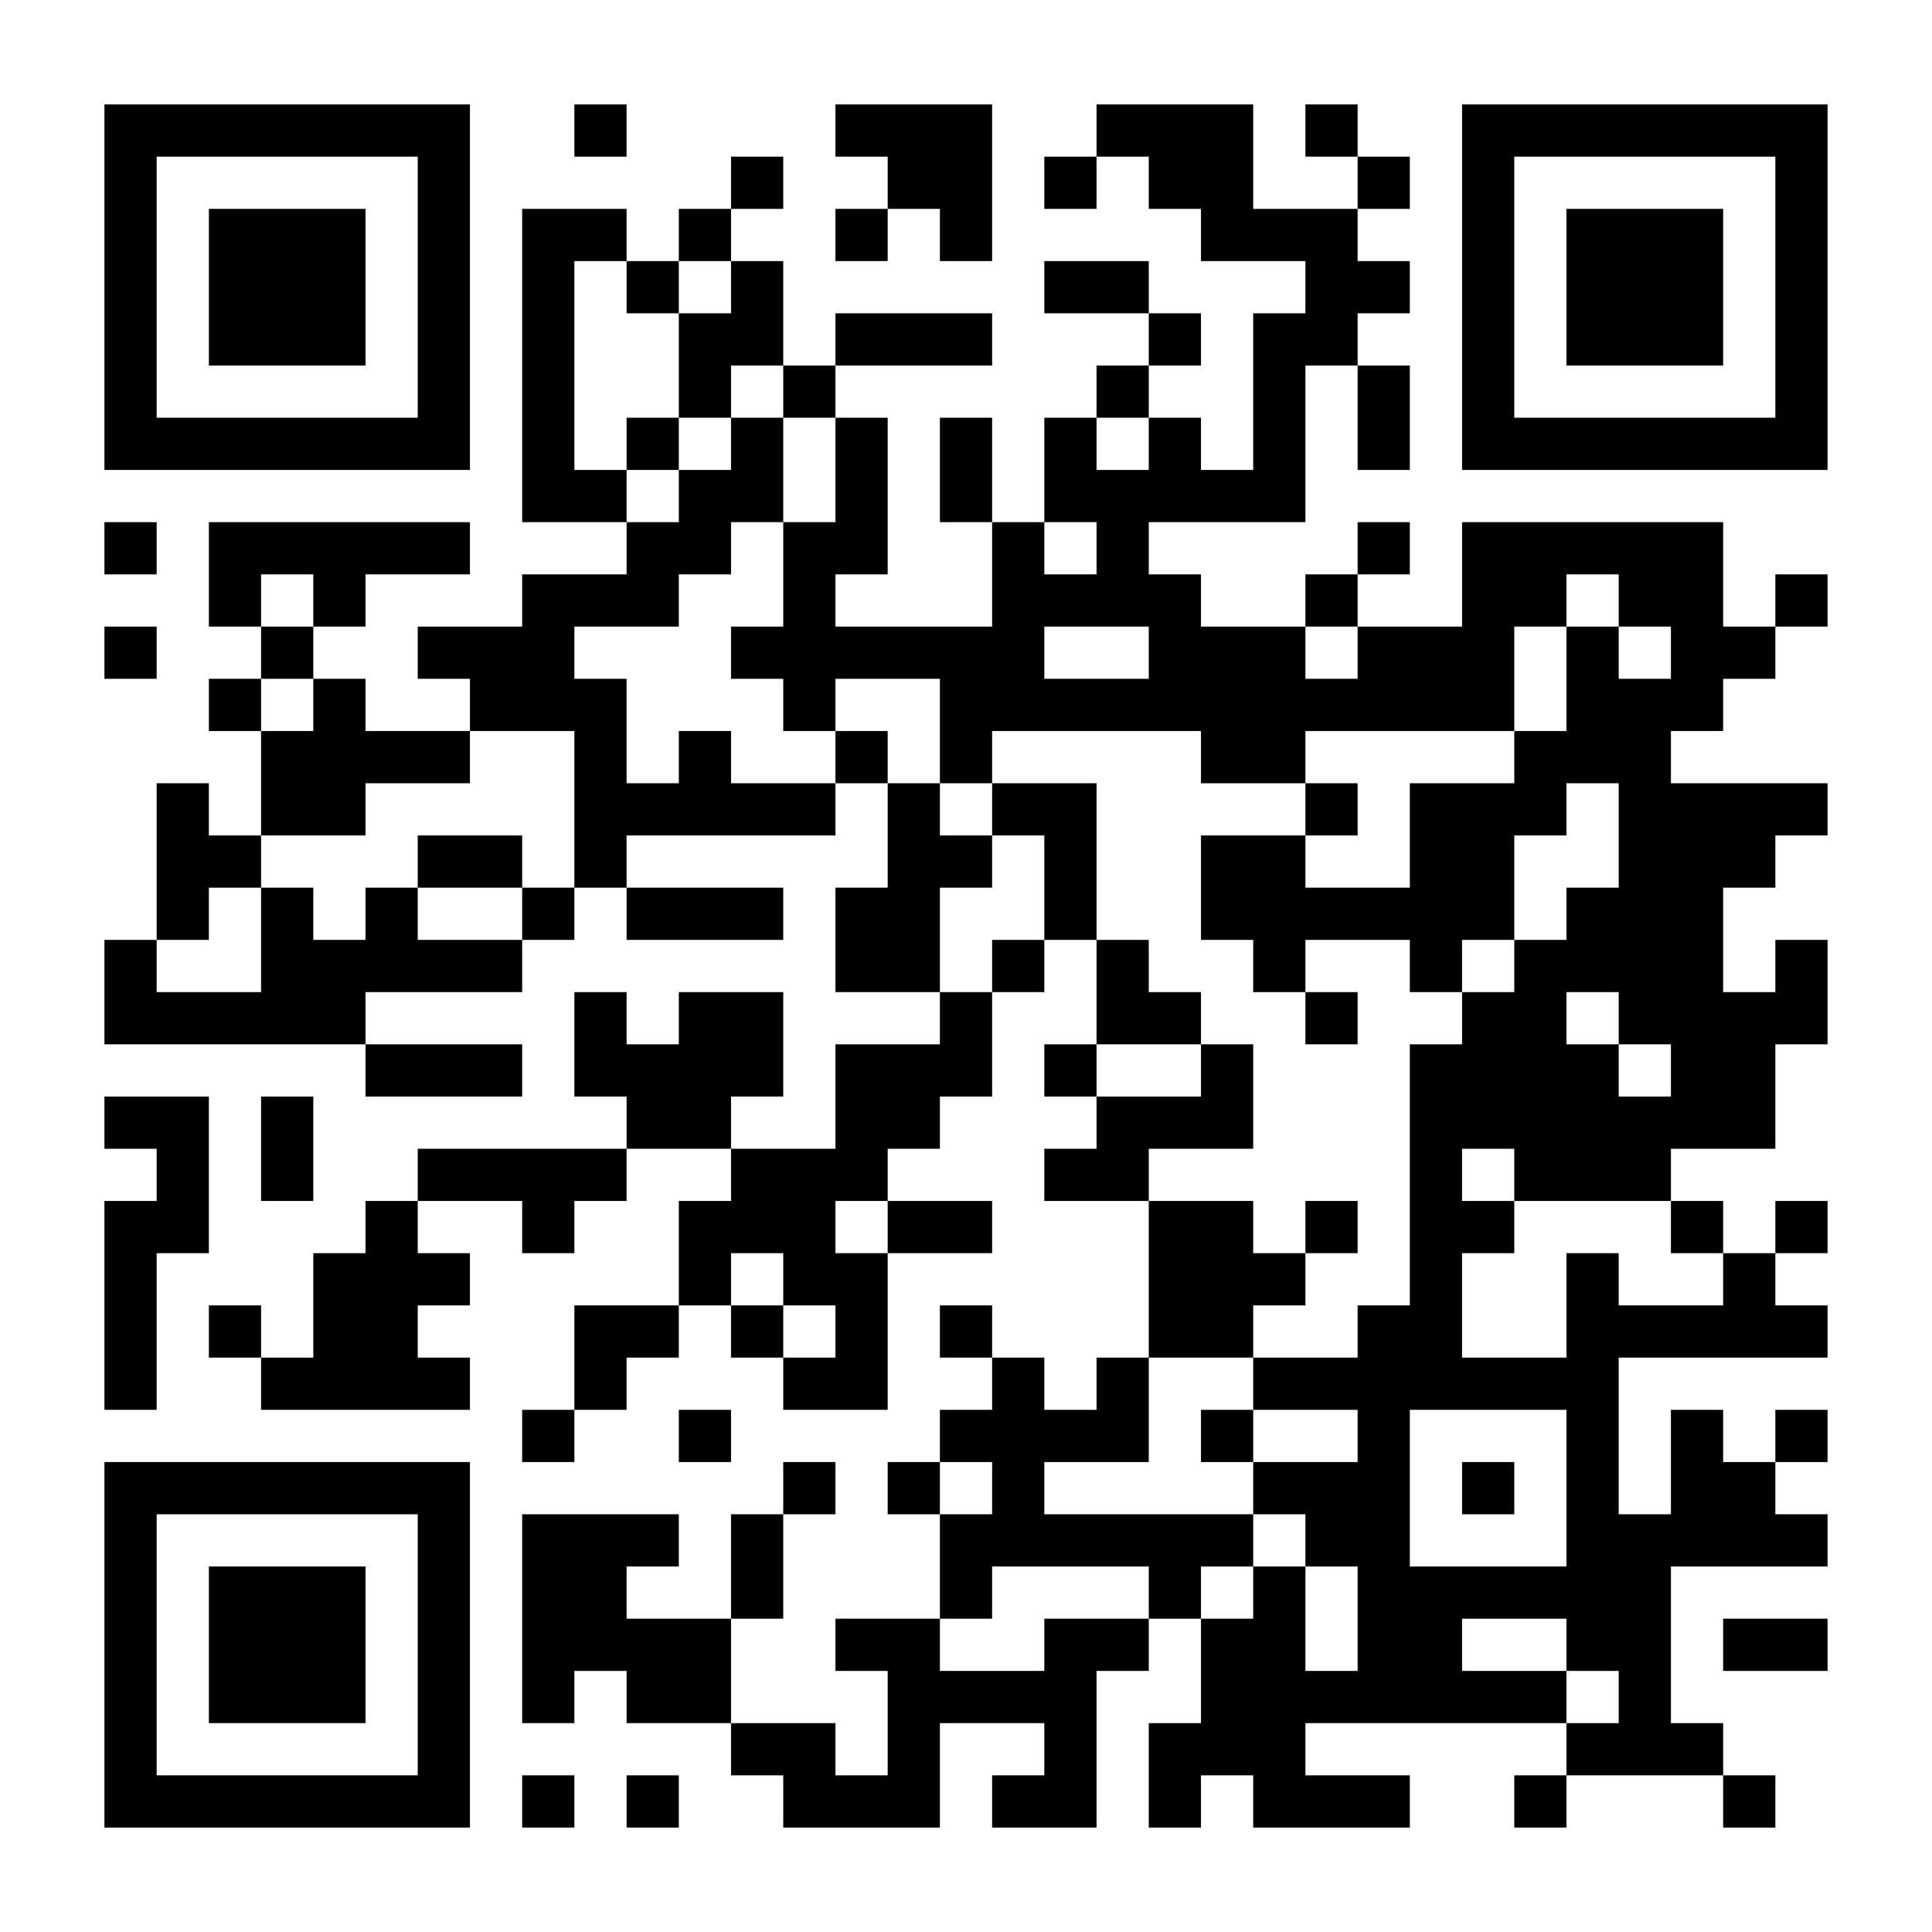
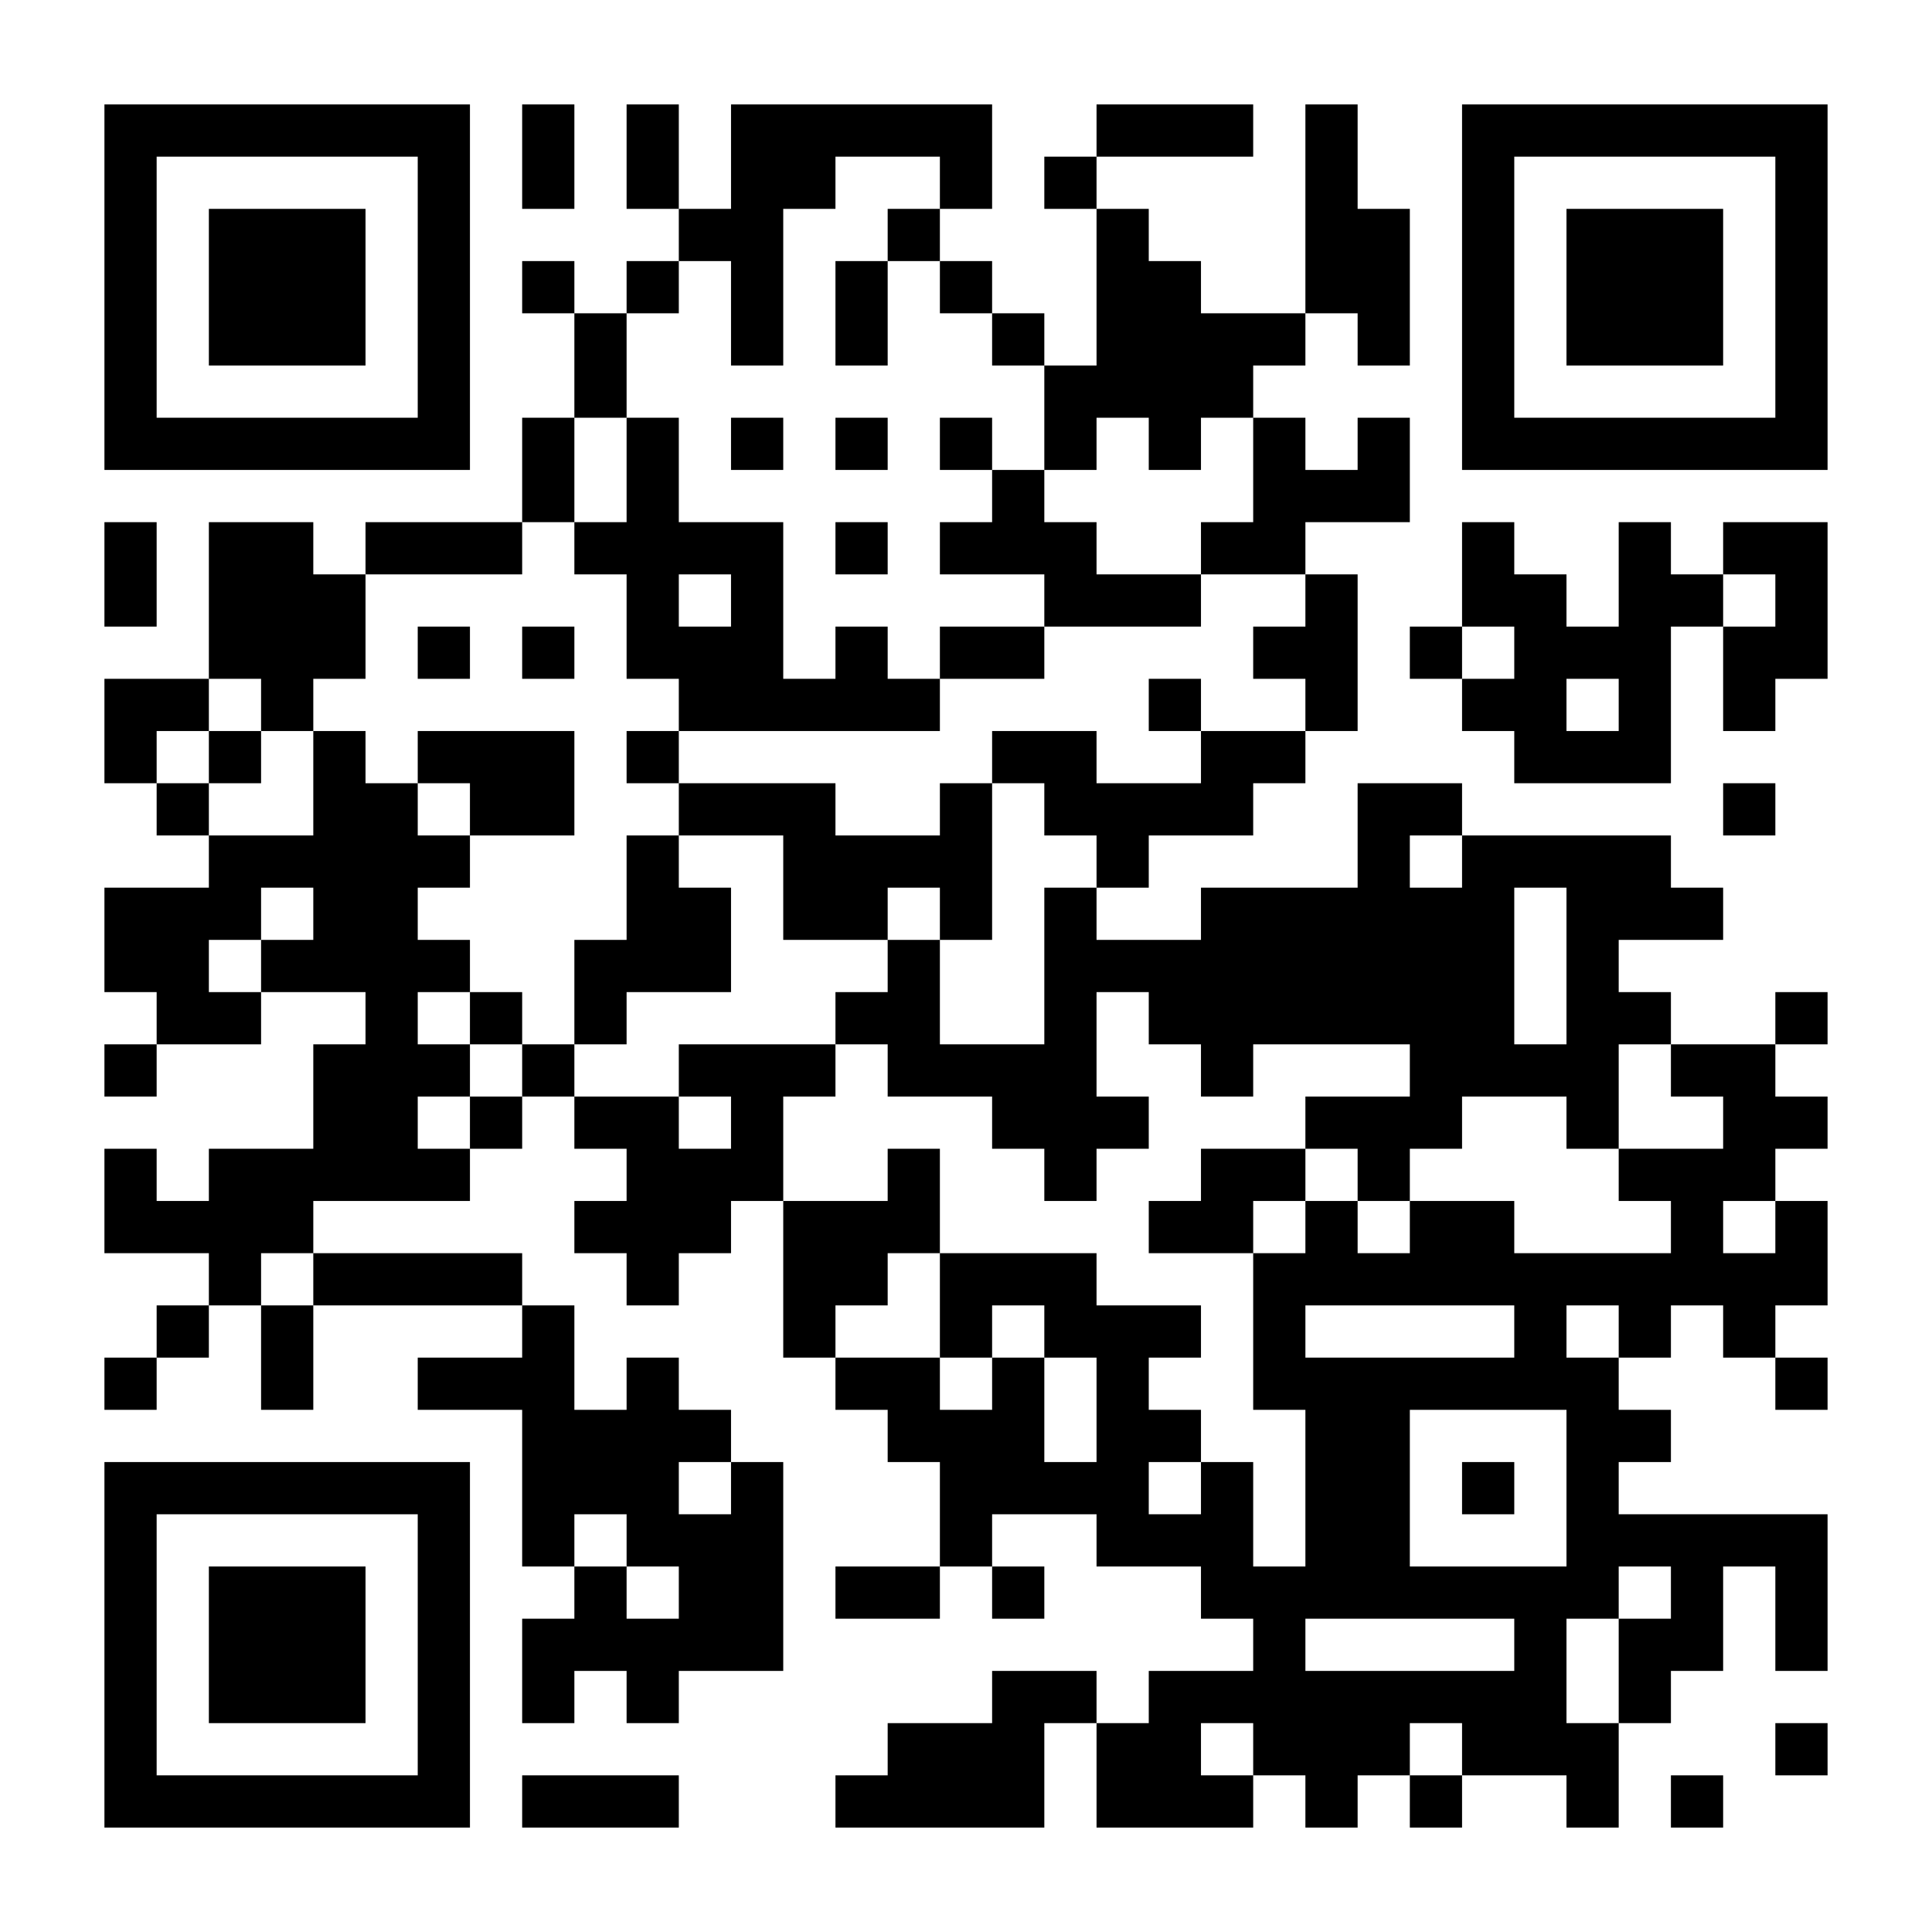
<svg xmlns="http://www.w3.org/2000/svg" width="37mm" height="37mm" version="1.1" viewBox="0 0 37 37">
-   <path d="M2,2H3V3H2zM3,2H4V3H3zM4,2H5V3H4zM5,2H6V3H5zM6,2H7V3H6zM7,2H8V3H7zM8,2H9V3H8zM11,2H12V3H11zM16,2H17V3H16zM17,2H18V3H17zM18,2H19V3H18zM21,2H22V3H21zM22,2H23V3H22zM23,2H24V3H23zM25,2H26V3H25zM28,2H29V3H28zM29,2H30V3H29zM30,2H31V3H30zM31,2H32V3H31zM32,2H33V3H32zM33,2H34V3H33zM34,2H35V3H34zM2,3H3V4H2zM8,3H9V4H8zM14,3H15V4H14zM17,3H18V4H17zM18,3H19V4H18zM20,3H21V4H20zM22,3H23V4H22zM23,3H24V4H23zM26,3H27V4H26zM28,3H29V4H28zM34,3H35V4H34zM2,4H3V5H2zM4,4H5V5H4zM5,4H6V5H5zM6,4H7V5H6zM8,4H9V5H8zM10,4H11V5H10zM11,4H12V5H11zM13,4H14V5H13zM16,4H17V5H16zM18,4H19V5H18zM23,4H24V5H23zM24,4H25V5H24zM25,4H26V5H25zM28,4H29V5H28zM30,4H31V5H30zM31,4H32V5H31zM32,4H33V5H32zM34,4H35V5H34zM2,5H3V6H2zM4,5H5V6H4zM5,5H6V6H5zM6,5H7V6H6zM8,5H9V6H8zM10,5H11V6H10zM12,5H13V6H12zM14,5H15V6H14zM20,5H21V6H20zM21,5H22V6H21zM25,5H26V6H25zM26,5H27V6H26zM28,5H29V6H28zM30,5H31V6H30zM31,5H32V6H31zM32,5H33V6H32zM34,5H35V6H34zM2,6H3V7H2zM4,6H5V7H4zM5,6H6V7H5zM6,6H7V7H6zM8,6H9V7H8zM10,6H11V7H10zM13,6H14V7H13zM14,6H15V7H14zM16,6H17V7H16zM17,6H18V7H17zM18,6H19V7H18zM22,6H23V7H22zM24,6H25V7H24zM25,6H26V7H25zM28,6H29V7H28zM30,6H31V7H30zM31,6H32V7H31zM32,6H33V7H32zM34,6H35V7H34zM2,7H3V8H2zM8,7H9V8H8zM10,7H11V8H10zM13,7H14V8H13zM15,7H16V8H15zM21,7H22V8H21zM24,7H25V8H24zM26,7H27V8H26zM28,7H29V8H28zM34,7H35V8H34zM2,8H3V9H2zM3,8H4V9H3zM4,8H5V9H4zM5,8H6V9H5zM6,8H7V9H6zM7,8H8V9H7zM8,8H9V9H8zM10,8H11V9H10zM12,8H13V9H12zM14,8H15V9H14zM16,8H17V9H16zM18,8H19V9H18zM20,8H21V9H20zM22,8H23V9H22zM24,8H25V9H24zM26,8H27V9H26zM28,8H29V9H28zM29,8H30V9H29zM30,8H31V9H30zM31,8H32V9H31zM32,8H33V9H32zM33,8H34V9H33zM34,8H35V9H34zM10,9H11V10H10zM11,9H12V10H11zM13,9H14V10H13zM14,9H15V10H14zM16,9H17V10H16zM18,9H19V10H18zM20,9H21V10H20zM21,9H22V10H21zM22,9H23V10H22zM23,9H24V10H23zM24,9H25V10H24zM2,10H3V11H2zM4,10H5V11H4zM5,10H6V11H5zM6,10H7V11H6zM7,10H8V11H7zM8,10H9V11H8zM12,10H13V11H12zM13,10H14V11H13zM15,10H16V11H15zM16,10H17V11H16zM19,10H20V11H19zM21,10H22V11H21zM26,10H27V11H26zM28,10H29V11H28zM29,10H30V11H29zM30,10H31V11H30zM31,10H32V11H31zM32,10H33V11H32zM4,11H5V12H4zM6,11H7V12H6zM10,11H11V12H10zM11,11H12V12H11zM12,11H13V12H12zM15,11H16V12H15zM19,11H20V12H19zM20,11H21V12H20zM21,11H22V12H21zM22,11H23V12H22zM25,11H26V12H25zM28,11H29V12H28zM29,11H30V12H29zM31,11H32V12H31zM32,11H33V12H32zM34,11H35V12H34zM2,12H3V13H2zM5,12H6V13H5zM8,12H9V13H8zM9,12H10V13H9zM10,12H11V13H10zM14,12H15V13H14zM15,12H16V13H15zM16,12H17V13H16zM17,12H18V13H17zM18,12H19V13H18zM19,12H20V13H19zM22,12H23V13H22zM23,12H24V13H23zM24,12H25V13H24zM26,12H27V13H26zM27,12H28V13H27zM28,12H29V13H28zM30,12H31V13H30zM32,12H33V13H32zM33,12H34V13H33zM4,13H5V14H4zM6,13H7V14H6zM9,13H10V14H9zM10,13H11V14H10zM11,13H12V14H11zM15,13H16V14H15zM18,13H19V14H18zM19,13H20V14H19zM20,13H21V14H20zM21,13H22V14H21zM22,13H23V14H22zM23,13H24V14H23zM24,13H25V14H24zM25,13H26V14H25zM26,13H27V14H26zM27,13H28V14H27zM28,13H29V14H28zM30,13H31V14H30zM31,13H32V14H31zM32,13H33V14H32zM5,14H6V15H5zM6,14H7V15H6zM7,14H8V15H7zM8,14H9V15H8zM11,14H12V15H11zM13,14H14V15H13zM16,14H17V15H16zM18,14H19V15H18zM23,14H24V15H23zM24,14H25V15H24zM29,14H30V15H29zM30,14H31V15H30zM31,14H32V15H31zM3,15H4V16H3zM5,15H6V16H5zM6,15H7V16H6zM11,15H12V16H11zM12,15H13V16H12zM13,15H14V16H13zM14,15H15V16H14zM15,15H16V16H15zM17,15H18V16H17zM19,15H20V16H19zM20,15H21V16H20zM25,15H26V16H25zM27,15H28V16H27zM28,15H29V16H28zM29,15H30V16H29zM31,15H32V16H31zM32,15H33V16H32zM33,15H34V16H33zM34,15H35V16H34zM3,16H4V17H3zM4,16H5V17H4zM8,16H9V17H8zM9,16H10V17H9zM11,16H12V17H11zM17,16H18V17H17zM18,16H19V17H18zM20,16H21V17H20zM23,16H24V17H23zM24,16H25V17H24zM27,16H28V17H27zM28,16H29V17H28zM31,16H32V17H31zM32,16H33V17H32zM33,16H34V17H33zM3,17H4V18H3zM5,17H6V18H5zM7,17H8V18H7zM10,17H11V18H10zM12,17H13V18H12zM13,17H14V18H13zM14,17H15V18H14zM16,17H17V18H16zM17,17H18V18H17zM20,17H21V18H20zM23,17H24V18H23zM24,17H25V18H24zM25,17H26V18H25zM26,17H27V18H26zM27,17H28V18H27zM28,17H29V18H28zM30,17H31V18H30zM31,17H32V18H31zM32,17H33V18H32zM2,18H3V19H2zM5,18H6V19H5zM6,18H7V19H6zM7,18H8V19H7zM8,18H9V19H8zM9,18H10V19H9zM16,18H17V19H16zM17,18H18V19H17zM19,18H20V19H19zM21,18H22V19H21zM24,18H25V19H24zM27,18H28V19H27zM29,18H30V19H29zM30,18H31V19H30zM31,18H32V19H31zM32,18H33V19H32zM34,18H35V19H34zM2,19H3V20H2zM3,19H4V20H3zM4,19H5V20H4zM5,19H6V20H5zM6,19H7V20H6zM11,19H12V20H11zM13,19H14V20H13zM14,19H15V20H14zM18,19H19V20H18zM21,19H22V20H21zM22,19H23V20H22zM25,19H26V20H25zM28,19H29V20H28zM29,19H30V20H29zM31,19H32V20H31zM32,19H33V20H32zM33,19H34V20H33zM34,19H35V20H34zM7,20H8V21H7zM8,20H9V21H8zM9,20H10V21H9zM11,20H12V21H11zM12,20H13V21H12zM13,20H14V21H13zM14,20H15V21H14zM16,20H17V21H16zM17,20H18V21H17zM18,20H19V21H18zM20,20H21V21H20zM23,20H24V21H23zM27,20H28V21H27zM28,20H29V21H28zM29,20H30V21H29zM30,20H31V21H30zM32,20H33V21H32zM33,20H34V21H33zM2,21H3V22H2zM3,21H4V22H3zM5,21H6V22H5zM12,21H13V22H12zM13,21H14V22H13zM16,21H17V22H16zM17,21H18V22H17zM21,21H22V22H21zM22,21H23V22H22zM23,21H24V22H23zM27,21H28V22H27zM28,21H29V22H28zM29,21H30V22H29zM30,21H31V22H30zM31,21H32V22H31zM32,21H33V22H32zM33,21H34V22H33zM3,22H4V23H3zM5,22H6V23H5zM8,22H9V23H8zM9,22H10V23H9zM10,22H11V23H10zM11,22H12V23H11zM14,22H15V23H14zM15,22H16V23H15zM16,22H17V23H16zM20,22H21V23H20zM21,22H22V23H21zM27,22H28V23H27zM29,22H30V23H29zM30,22H31V23H30zM31,22H32V23H31zM2,23H3V24H2zM3,23H4V24H3zM7,23H8V24H7zM10,23H11V24H10zM13,23H14V24H13zM14,23H15V24H14zM15,23H16V24H15zM17,23H18V24H17zM18,23H19V24H18zM22,23H23V24H22zM23,23H24V24H23zM25,23H26V24H25zM27,23H28V24H27zM28,23H29V24H28zM32,23H33V24H32zM34,23H35V24H34zM2,24H3V25H2zM6,24H7V25H6zM7,24H8V25H7zM8,24H9V25H8zM13,24H14V25H13zM15,24H16V25H15zM16,24H17V25H16zM22,24H23V25H22zM23,24H24V25H23zM24,24H25V25H24zM27,24H28V25H27zM30,24H31V25H30zM33,24H34V25H33zM2,25H3V26H2zM4,25H5V26H4zM6,25H7V26H6zM7,25H8V26H7zM11,25H12V26H11zM12,25H13V26H12zM14,25H15V26H14zM16,25H17V26H16zM18,25H19V26H18zM22,25H23V26H22zM23,25H24V26H23zM26,25H27V26H26zM27,25H28V26H27zM30,25H31V26H30zM31,25H32V26H31zM32,25H33V26H32zM33,25H34V26H33zM34,25H35V26H34zM2,26H3V27H2zM5,26H6V27H5zM6,26H7V27H6zM7,26H8V27H7zM8,26H9V27H8zM11,26H12V27H11zM15,26H16V27H15zM16,26H17V27H16zM19,26H20V27H19zM21,26H22V27H21zM24,26H25V27H24zM25,26H26V27H25zM26,26H27V27H26zM27,26H28V27H27zM28,26H29V27H28zM29,26H30V27H29zM30,26H31V27H30zM10,27H11V28H10zM13,27H14V28H13zM18,27H19V28H18zM19,27H20V28H19zM20,27H21V28H20zM21,27H22V28H21zM23,27H24V28H23zM26,27H27V28H26zM30,27H31V28H30zM32,27H33V28H32zM34,27H35V28H34zM2,28H3V29H2zM3,28H4V29H3zM4,28H5V29H4zM5,28H6V29H5zM6,28H7V29H6zM7,28H8V29H7zM8,28H9V29H8zM15,28H16V29H15zM17,28H18V29H17zM19,28H20V29H19zM24,28H25V29H24zM25,28H26V29H25zM26,28H27V29H26zM28,28H29V29H28zM30,28H31V29H30zM32,28H33V29H32zM33,28H34V29H33zM2,29H3V30H2zM8,29H9V30H8zM10,29H11V30H10zM11,29H12V30H11zM12,29H13V30H12zM14,29H15V30H14zM18,29H19V30H18zM19,29H20V30H19zM20,29H21V30H20zM21,29H22V30H21zM22,29H23V30H22zM23,29H24V30H23zM25,29H26V30H25zM26,29H27V30H26zM30,29H31V30H30zM31,29H32V30H31zM32,29H33V30H32zM33,29H34V30H33zM34,29H35V30H34zM2,30H3V31H2zM4,30H5V31H4zM5,30H6V31H5zM6,30H7V31H6zM8,30H9V31H8zM10,30H11V31H10zM11,30H12V31H11zM14,30H15V31H14zM18,30H19V31H18zM22,30H23V31H22zM24,30H25V31H24zM26,30H27V31H26zM27,30H28V31H27zM28,30H29V31H28zM29,30H30V31H29zM30,30H31V31H30zM31,30H32V31H31zM2,31H3V32H2zM4,31H5V32H4zM5,31H6V32H5zM6,31H7V32H6zM8,31H9V32H8zM10,31H11V32H10zM11,31H12V32H11zM12,31H13V32H12zM13,31H14V32H13zM16,31H17V32H16zM17,31H18V32H17zM20,31H21V32H20zM21,31H22V32H21zM23,31H24V32H23zM24,31H25V32H24zM26,31H27V32H26zM27,31H28V32H27zM30,31H31V32H30zM31,31H32V32H31zM33,31H34V32H33zM34,31H35V32H34zM2,32H3V33H2zM4,32H5V33H4zM5,32H6V33H5zM6,32H7V33H6zM8,32H9V33H8zM10,32H11V33H10zM12,32H13V33H12zM13,32H14V33H13zM17,32H18V33H17zM18,32H19V33H18zM19,32H20V33H19zM20,32H21V33H20zM23,32H24V33H23zM24,32H25V33H24zM25,32H26V33H25zM26,32H27V33H26zM27,32H28V33H27zM28,32H29V33H28zM29,32H30V33H29zM31,32H32V33H31zM2,33H3V34H2zM8,33H9V34H8zM14,33H15V34H14zM15,33H16V34H15zM17,33H18V34H17zM20,33H21V34H20zM22,33H23V34H22zM23,33H24V34H23zM24,33H25V34H24zM30,33H31V34H30zM31,33H32V34H31zM32,33H33V34H32zM2,34H3V35H2zM3,34H4V35H3zM4,34H5V35H4zM5,34H6V35H5zM6,34H7V35H6zM7,34H8V35H7zM8,34H9V35H8zM10,34H11V35H10zM12,34H13V35H12zM15,34H16V35H15zM16,34H17V35H16zM17,34H18V35H17zM19,34H20V35H19zM20,34H21V35H20zM22,34H23V35H22zM24,34H25V35H24zM25,34H26V35H25zM26,34H27V35H26zM29,34H30V35H29zM33,34H34V35H33z" id="qr-path" fill="#000000" fill-opacity="1" fill-rule="nonzero" stroke="none" />
+   <path d="M2,2H3V3H2zM3,2H4V3H3zM4,2H5V3H4zM5,2H6V3H5zM6,2H7V3H6zM7,2H8V3H7zM8,2H9V3H8zM10,2H11V3H10zM12,2H13V3H12zM14,2H15V3H14zM15,2H16V3H15zM16,2H17V3H16zM17,2H18V3H17zM18,2H19V3H18zM21,2H22V3H21zM22,2H23V3H22zM23,2H24V3H23zM25,2H26V3H25zM28,2H29V3H28zM29,2H30V3H29zM30,2H31V3H30zM31,2H32V3H31zM32,2H33V3H32zM33,2H34V3H33zM34,2H35V3H34zM2,3H3V4H2zM8,3H9V4H8zM10,3H11V4H10zM12,3H13V4H12zM14,3H15V4H14zM15,3H16V4H15zM18,3H19V4H18zM20,3H21V4H20zM25,3H26V4H25zM28,3H29V4H28zM34,3H35V4H34zM2,4H3V5H2zM4,4H5V5H4zM5,4H6V5H5zM6,4H7V5H6zM8,4H9V5H8zM13,4H14V5H13zM14,4H15V5H14zM17,4H18V5H17zM21,4H22V5H21zM25,4H26V5H25zM26,4H27V5H26zM28,4H29V5H28zM30,4H31V5H30zM31,4H32V5H31zM32,4H33V5H32zM34,4H35V5H34zM2,5H3V6H2zM4,5H5V6H4zM5,5H6V6H5zM6,5H7V6H6zM8,5H9V6H8zM10,5H11V6H10zM12,5H13V6H12zM14,5H15V6H14zM16,5H17V6H16zM18,5H19V6H18zM21,5H22V6H21zM22,5H23V6H22zM25,5H26V6H25zM26,5H27V6H26zM28,5H29V6H28zM30,5H31V6H30zM31,5H32V6H31zM32,5H33V6H32zM34,5H35V6H34zM2,6H3V7H2zM4,6H5V7H4zM5,6H6V7H5zM6,6H7V7H6zM8,6H9V7H8zM11,6H12V7H11zM14,6H15V7H14zM16,6H17V7H16zM19,6H20V7H19zM21,6H22V7H21zM22,6H23V7H22zM23,6H24V7H23zM24,6H25V7H24zM26,6H27V7H26zM28,6H29V7H28zM30,6H31V7H30zM31,6H32V7H31zM32,6H33V7H32zM34,6H35V7H34zM2,7H3V8H2zM8,7H9V8H8zM11,7H12V8H11zM20,7H21V8H20zM21,7H22V8H21zM22,7H23V8H22zM23,7H24V8H23zM28,7H29V8H28zM34,7H35V8H34zM2,8H3V9H2zM3,8H4V9H3zM4,8H5V9H4zM5,8H6V9H5zM6,8H7V9H6zM7,8H8V9H7zM8,8H9V9H8zM10,8H11V9H10zM12,8H13V9H12zM14,8H15V9H14zM16,8H17V9H16zM18,8H19V9H18zM20,8H21V9H20zM22,8H23V9H22zM24,8H25V9H24zM26,8H27V9H26zM28,8H29V9H28zM29,8H30V9H29zM30,8H31V9H30zM31,8H32V9H31zM32,8H33V9H32zM33,8H34V9H33zM34,8H35V9H34zM10,9H11V10H10zM12,9H13V10H12zM19,9H20V10H19zM24,9H25V10H24zM25,9H26V10H25zM26,9H27V10H26zM2,10H3V11H2zM4,10H5V11H4zM5,10H6V11H5zM7,10H8V11H7zM8,10H9V11H8zM9,10H10V11H9zM11,10H12V11H11zM12,10H13V11H12zM13,10H14V11H13zM14,10H15V11H14zM16,10H17V11H16zM18,10H19V11H18zM19,10H20V11H19zM20,10H21V11H20zM23,10H24V11H23zM24,10H25V11H24zM28,10H29V11H28zM31,10H32V11H31zM33,10H34V11H33zM34,10H35V11H34zM2,11H3V12H2zM4,11H5V12H4zM5,11H6V12H5zM6,11H7V12H6zM12,11H13V12H12zM14,11H15V12H14zM20,11H21V12H20zM21,11H22V12H21zM22,11H23V12H22zM25,11H26V12H25zM28,11H29V12H28zM29,11H30V12H29zM31,11H32V12H31zM32,11H33V12H32zM34,11H35V12H34zM4,12H5V13H4zM5,12H6V13H5zM6,12H7V13H6zM8,12H9V13H8zM10,12H11V13H10zM12,12H13V13H12zM13,12H14V13H13zM14,12H15V13H14zM16,12H17V13H16zM18,12H19V13H18zM19,12H20V13H19zM24,12H25V13H24zM25,12H26V13H25zM27,12H28V13H27zM29,12H30V13H29zM30,12H31V13H30zM31,12H32V13H31zM33,12H34V13H33zM34,12H35V13H34zM2,13H3V14H2zM3,13H4V14H3zM5,13H6V14H5zM13,13H14V14H13zM14,13H15V14H14zM15,13H16V14H15zM16,13H17V14H16zM17,13H18V14H17zM22,13H23V14H22zM25,13H26V14H25zM28,13H29V14H28zM29,13H30V14H29zM31,13H32V14H31zM33,13H34V14H33zM2,14H3V15H2zM4,14H5V15H4zM6,14H7V15H6zM8,14H9V15H8zM9,14H10V15H9zM10,14H11V15H10zM12,14H13V15H12zM19,14H20V15H19zM20,14H21V15H20zM23,14H24V15H23zM24,14H25V15H24zM29,14H30V15H29zM30,14H31V15H30zM31,14H32V15H31zM3,15H4V16H3zM6,15H7V16H6zM7,15H8V16H7zM9,15H10V16H9zM10,15H11V16H10zM13,15H14V16H13zM14,15H15V16H14zM15,15H16V16H15zM18,15H19V16H18zM20,15H21V16H20zM21,15H22V16H21zM22,15H23V16H22zM23,15H24V16H23zM26,15H27V16H26zM27,15H28V16H27zM33,15H34V16H33zM4,16H5V17H4zM5,16H6V17H5zM6,16H7V17H6zM7,16H8V17H7zM8,16H9V17H8zM12,16H13V17H12zM15,16H16V17H15zM16,16H17V17H16zM17,16H18V17H17zM18,16H19V17H18zM21,16H22V17H21zM26,16H27V17H26zM28,16H29V17H28zM29,16H30V17H29zM30,16H31V17H30zM31,16H32V17H31zM2,17H3V18H2zM3,17H4V18H3zM4,17H5V18H4zM6,17H7V18H6zM7,17H8V18H7zM12,17H13V18H12zM13,17H14V18H13zM15,17H16V18H15zM16,17H17V18H16zM18,17H19V18H18zM20,17H21V18H20zM23,17H24V18H23zM24,17H25V18H24zM25,17H26V18H25zM26,17H27V18H26zM27,17H28V18H27zM28,17H29V18H28zM30,17H31V18H30zM31,17H32V18H31zM32,17H33V18H32zM2,18H3V19H2zM3,18H4V19H3zM5,18H6V19H5zM6,18H7V19H6zM7,18H8V19H7zM8,18H9V19H8zM11,18H12V19H11zM12,18H13V19H12zM13,18H14V19H13zM17,18H18V19H17zM20,18H21V19H20zM21,18H22V19H21zM22,18H23V19H22zM23,18H24V19H23zM24,18H25V19H24zM25,18H26V19H25zM26,18H27V19H26zM27,18H28V19H27zM28,18H29V19H28zM30,18H31V19H30zM3,19H4V20H3zM4,19H5V20H4zM7,19H8V20H7zM9,19H10V20H9zM11,19H12V20H11zM16,19H17V20H16zM17,19H18V20H17zM20,19H21V20H20zM22,19H23V20H22zM23,19H24V20H23zM24,19H25V20H24zM25,19H26V20H25zM26,19H27V20H26zM27,19H28V20H27zM28,19H29V20H28zM30,19H31V20H30zM31,19H32V20H31zM34,19H35V20H34zM2,20H3V21H2zM6,20H7V21H6zM7,20H8V21H7zM8,20H9V21H8zM10,20H11V21H10zM13,20H14V21H13zM14,20H15V21H14zM15,20H16V21H15zM17,20H18V21H17zM18,20H19V21H18zM19,20H20V21H19zM20,20H21V21H20zM23,20H24V21H23zM27,20H28V21H27zM28,20H29V21H28zM29,20H30V21H29zM30,20H31V21H30zM32,20H33V21H32zM33,20H34V21H33zM6,21H7V22H6zM7,21H8V22H7zM9,21H10V22H9zM11,21H12V22H11zM12,21H13V22H12zM14,21H15V22H14zM19,21H20V22H19zM20,21H21V22H20zM21,21H22V22H21zM25,21H26V22H25zM26,21H27V22H26zM27,21H28V22H27zM30,21H31V22H30zM33,21H34V22H33zM34,21H35V22H34zM2,22H3V23H2zM4,22H5V23H4zM5,22H6V23H5zM6,22H7V23H6zM7,22H8V23H7zM8,22H9V23H8zM12,22H13V23H12zM13,22H14V23H13zM14,22H15V23H14zM17,22H18V23H17zM20,22H21V23H20zM23,22H24V23H23zM24,22H25V23H24zM26,22H27V23H26zM31,22H32V23H31zM32,22H33V23H32zM33,22H34V23H33zM2,23H3V24H2zM3,23H4V24H3zM4,23H5V24H4zM5,23H6V24H5zM11,23H12V24H11zM12,23H13V24H12zM13,23H14V24H13zM15,23H16V24H15zM16,23H17V24H16zM17,23H18V24H17zM22,23H23V24H22zM23,23H24V24H23zM25,23H26V24H25zM27,23H28V24H27zM28,23H29V24H28zM32,23H33V24H32zM34,23H35V24H34zM4,24H5V25H4zM6,24H7V25H6zM7,24H8V25H7zM8,24H9V25H8zM9,24H10V25H9zM12,24H13V25H12zM15,24H16V25H15zM16,24H17V25H16zM18,24H19V25H18zM19,24H20V25H19zM20,24H21V25H20zM24,24H25V25H24zM25,24H26V25H25zM26,24H27V25H26zM27,24H28V25H27zM28,24H29V25H28zM29,24H30V25H29zM30,24H31V25H30zM31,24H32V25H31zM32,24H33V25H32zM33,24H34V25H33zM34,24H35V25H34zM3,25H4V26H3zM5,25H6V26H5zM10,25H11V26H10zM15,25H16V26H15zM18,25H19V26H18zM20,25H21V26H20zM21,25H22V26H21zM22,25H23V26H22zM24,25H25V26H24zM29,25H30V26H29zM31,25H32V26H31zM33,25H34V26H33zM2,26H3V27H2zM5,26H6V27H5zM8,26H9V27H8zM9,26H10V27H9zM10,26H11V27H10zM12,26H13V27H12zM16,26H17V27H16zM17,26H18V27H17zM19,26H20V27H19zM21,26H22V27H21zM24,26H25V27H24zM25,26H26V27H25zM26,26H27V27H26zM27,26H28V27H27zM28,26H29V27H28zM29,26H30V27H29zM30,26H31V27H30zM34,26H35V27H34zM10,27H11V28H10zM11,27H12V28H11zM12,27H13V28H12zM13,27H14V28H13zM17,27H18V28H17zM18,27H19V28H18zM19,27H20V28H19zM21,27H22V28H21zM22,27H23V28H22zM25,27H26V28H25zM26,27H27V28H26zM30,27H31V28H30zM31,27H32V28H31zM2,28H3V29H2zM3,28H4V29H3zM4,28H5V29H4zM5,28H6V29H5zM6,28H7V29H6zM7,28H8V29H7zM8,28H9V29H8zM10,28H11V29H10zM11,28H12V29H11zM12,28H13V29H12zM14,28H15V29H14zM18,28H19V29H18zM19,28H20V29H19zM20,28H21V29H20zM21,28H22V29H21zM23,28H24V29H23zM25,28H26V29H25zM26,28H27V29H26zM28,28H29V29H28zM30,28H31V29H30zM2,29H3V30H2zM8,29H9V30H8zM10,29H11V30H10zM12,29H13V30H12zM13,29H14V30H13zM14,29H15V30H14zM18,29H19V30H18zM21,29H22V30H21zM22,29H23V30H22zM23,29H24V30H23zM25,29H26V30H25zM26,29H27V30H26zM30,29H31V30H30zM31,29H32V30H31zM32,29H33V30H32zM33,29H34V30H33zM34,29H35V30H34zM2,30H3V31H2zM4,30H5V31H4zM5,30H6V31H5zM6,30H7V31H6zM8,30H9V31H8zM11,30H12V31H11zM13,30H14V31H13zM14,30H15V31H14zM16,30H17V31H16zM17,30H18V31H17zM19,30H20V31H19zM23,30H24V31H23zM24,30H25V31H24zM25,30H26V31H25zM26,30H27V31H26zM27,30H28V31H27zM28,30H29V31H28zM29,30H30V31H29zM30,30H31V31H30zM32,30H33V31H32zM34,30H35V31H34zM2,31H3V32H2zM4,31H5V32H4zM5,31H6V32H5zM6,31H7V32H6zM8,31H9V32H8zM10,31H11V32H10zM11,31H12V32H11zM12,31H13V32H12zM13,31H14V32H13zM14,31H15V32H14zM24,31H25V32H24zM29,31H30V32H29zM31,31H32V32H31zM32,31H33V32H32zM34,31H35V32H34zM2,32H3V33H2zM4,32H5V33H4zM5,32H6V33H5zM6,32H7V33H6zM8,32H9V33H8zM10,32H11V33H10zM12,32H13V33H12zM19,32H20V33H19zM20,32H21V33H20zM22,32H23V33H22zM23,32H24V33H23zM24,32H25V33H24zM25,32H26V33H25zM26,32H27V33H26zM27,32H28V33H27zM28,32H29V33H28zM29,32H30V33H29zM31,32H32V33H31zM2,33H3V34H2zM8,33H9V34H8zM17,33H18V34H17zM18,33H19V34H18zM19,33H20V34H19zM21,33H22V34H21zM22,33H23V34H22zM24,33H25V34H24zM25,33H26V34H25zM26,33H27V34H26zM28,33H29V34H28zM29,33H30V34H29zM30,33H31V34H30zM34,33H35V34H34zM2,34H3V35H2zM3,34H4V35H3zM4,34H5V35H4zM5,34H6V35H5zM6,34H7V35H6zM7,34H8V35H7zM8,34H9V35H8zM10,34H11V35H10zM11,34H12V35H11zM12,34H13V35H12zM16,34H17V35H16zM17,34H18V35H17zM18,34H19V35H18zM19,34H20V35H19zM21,34H22V35H21zM22,34H23V35H22zM23,34H24V35H23zM25,34H26V35H25zM27,34H28V35H27zM30,34H31V35H30zM32,34H33V35H32z" id="qr-path" fill="#000000" fill-opacity="1" fill-rule="nonzero" stroke="none" />
</svg>
